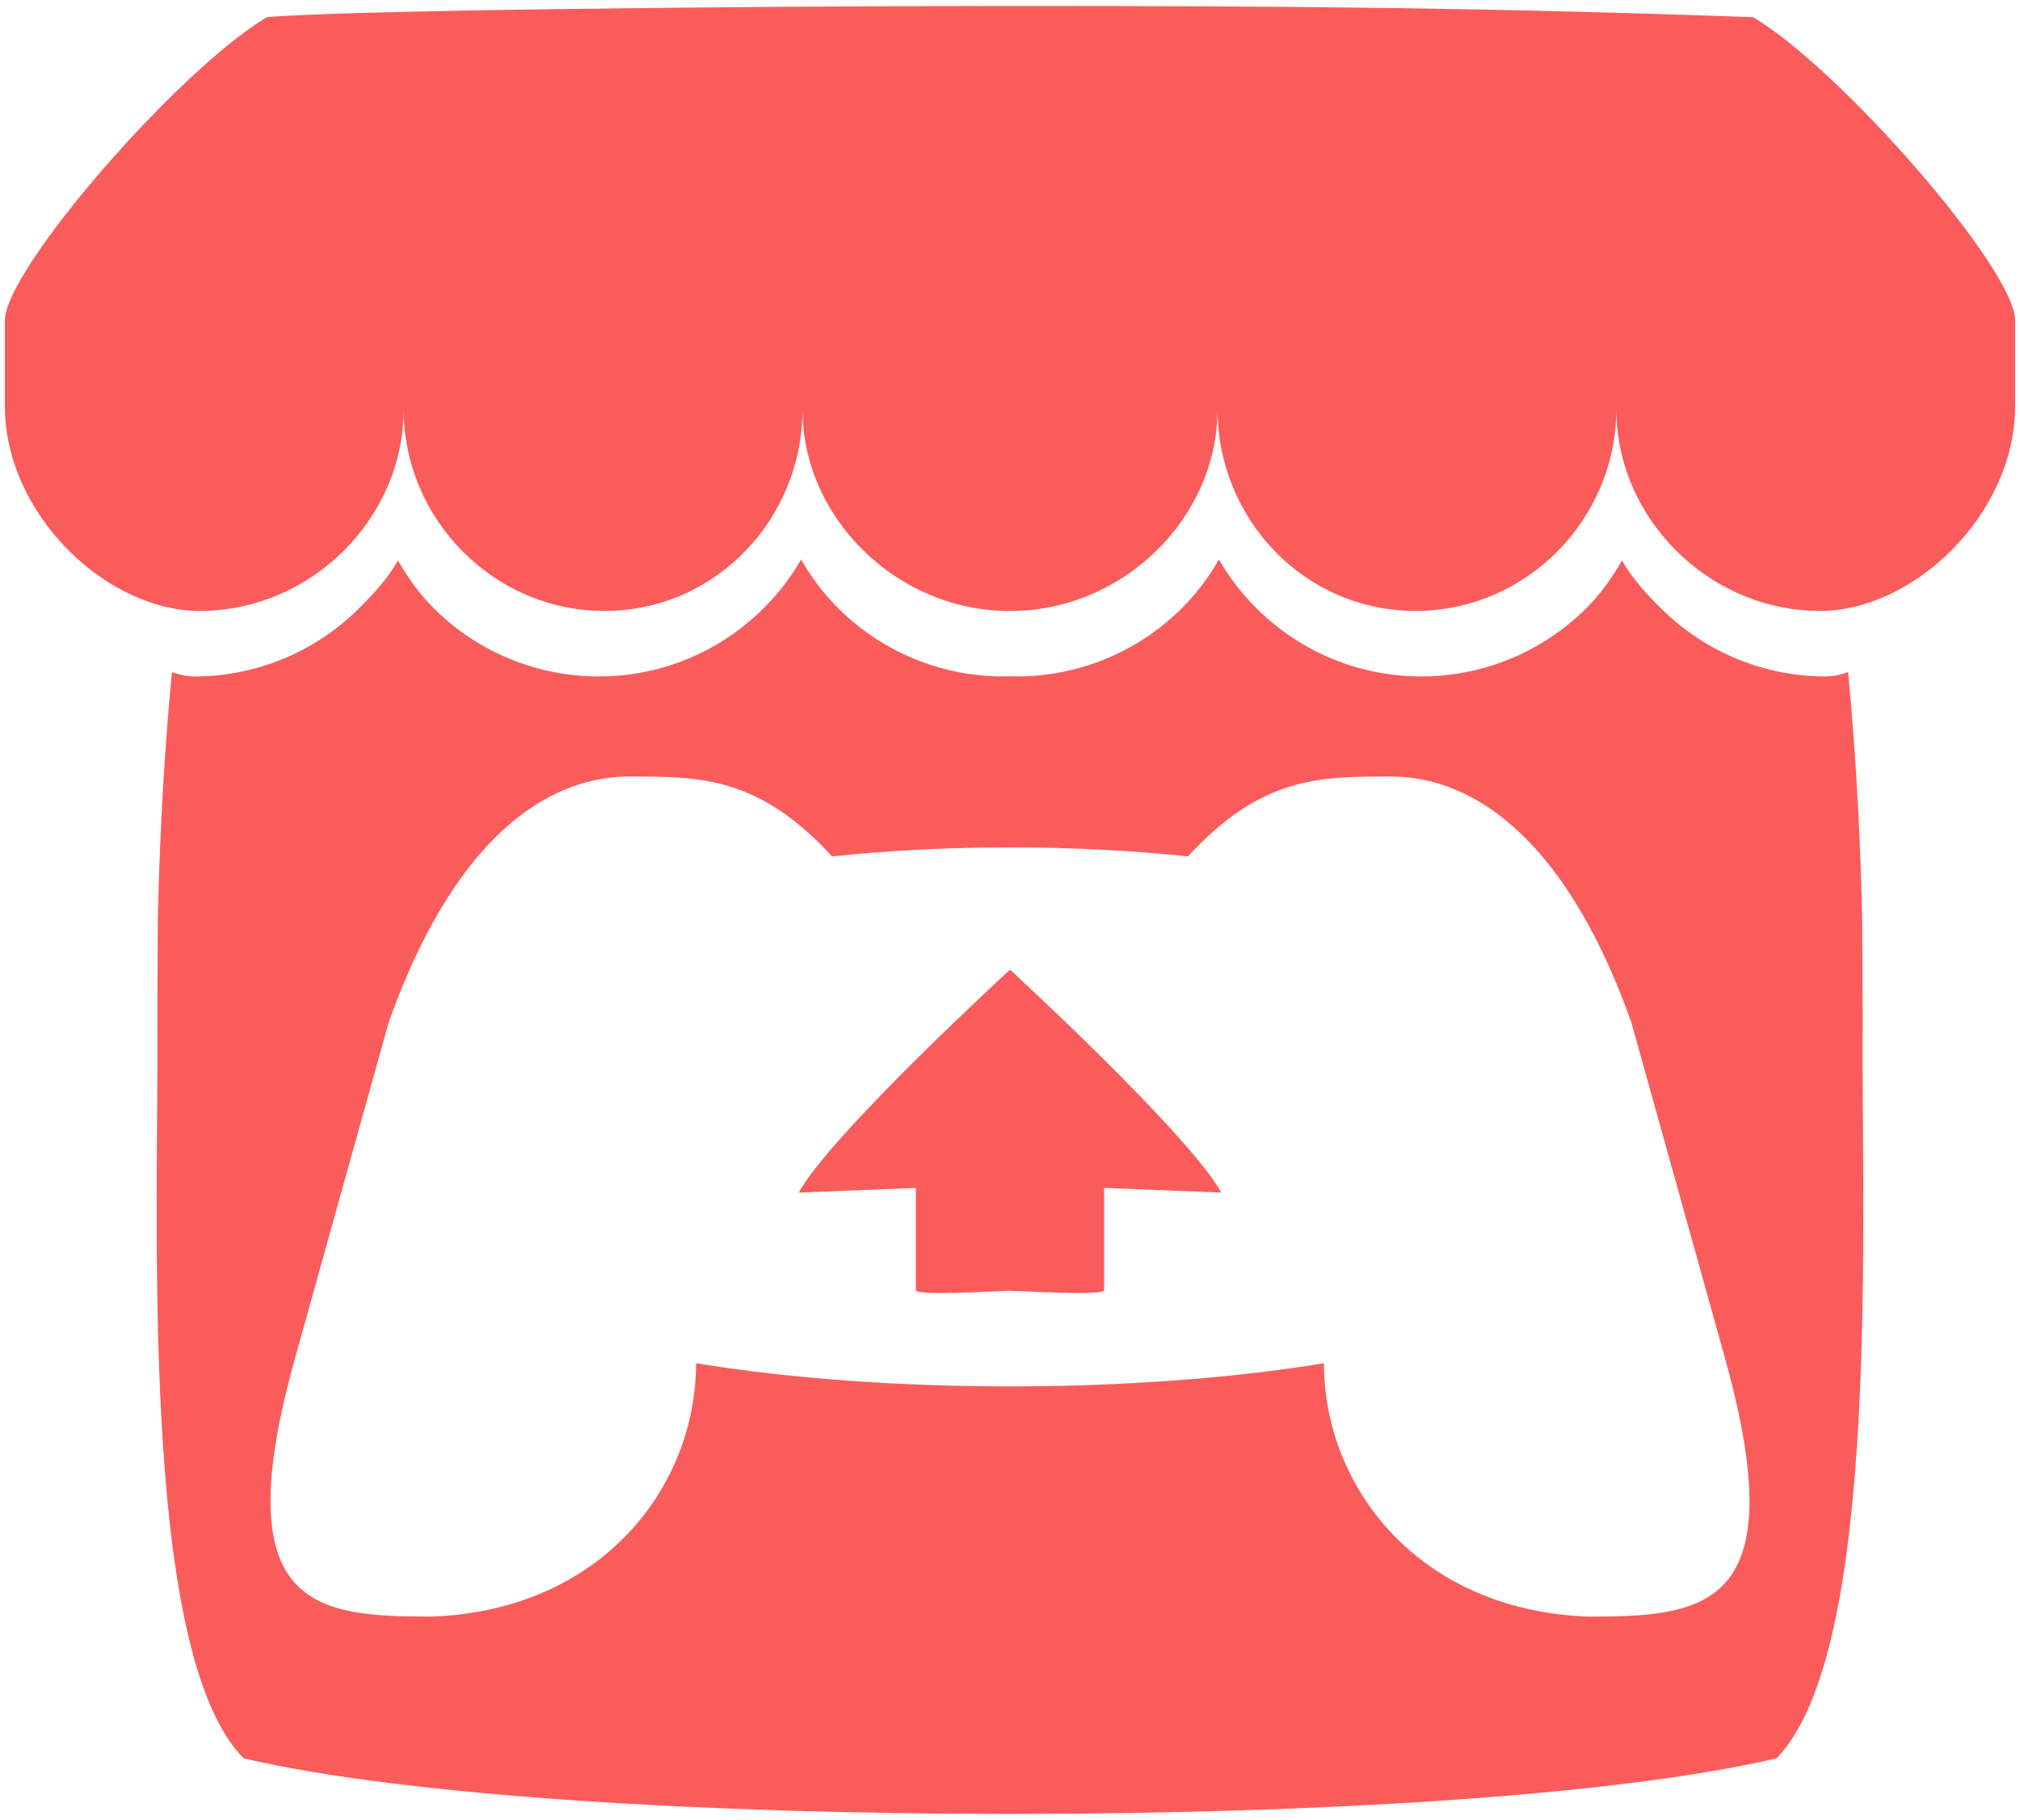
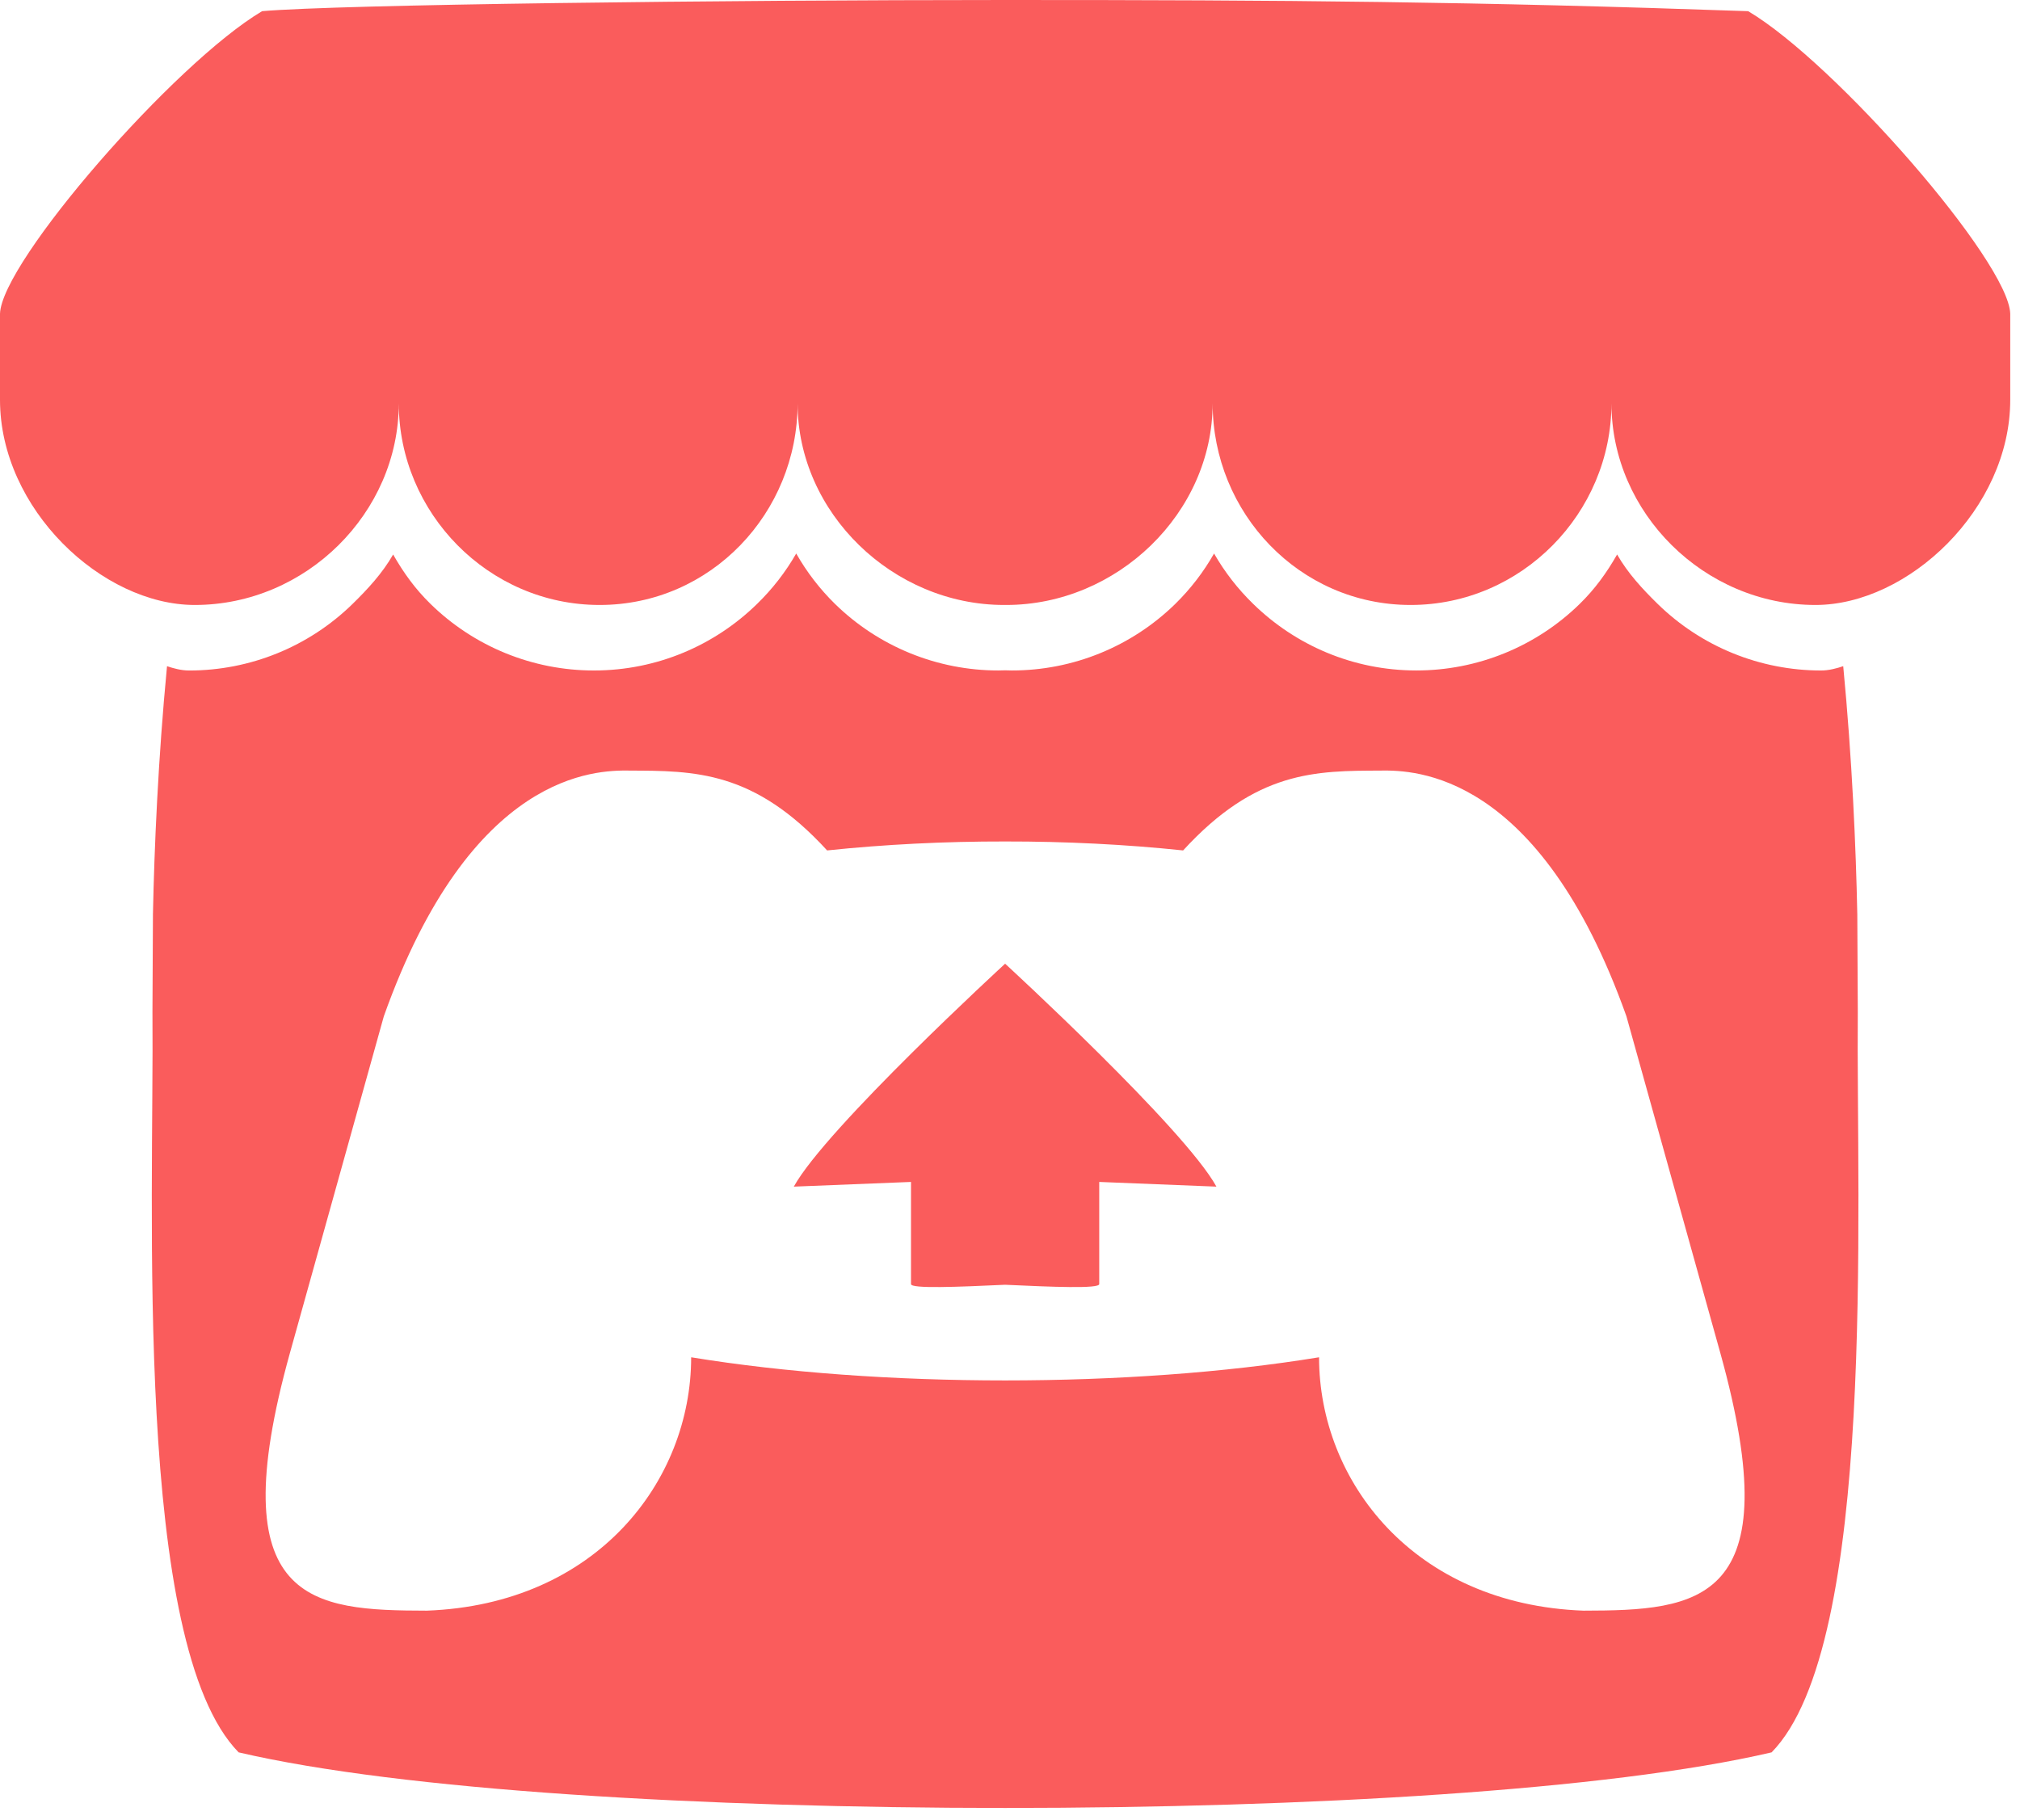
- <svg xmlns="http://www.w3.org/2000/svg" width="263px" height="237px" viewBox="0 0 263 237" version="1.1">
-   <g id="Page-1" stroke="none" stroke-width="1" fill="none" fill-rule="evenodd">
-     <g id="Artboard" transform="translate(-5, -18)" fill="#FA5C5C" fill-rule="nonzero">
-       <g id="itchio-logo-textless-black" transform="translate(5.6355, 18.7756)">
-         <path d="M34.123,1.456 C22.706,8.235 0.213,34.075 0,40.851 L0,52.068 C0,66.287 13.291,78.784 25.358,78.784 C39.847,78.784 51.92,66.775 51.921,52.523 C51.921,66.775 63.579,78.784 78.07,78.784 C92.562,78.784 103.846,66.775 103.846,52.523 C103.846,66.775 116.243,78.784 130.733,78.784 L130.996,78.784 C145.487,78.784 157.884,66.775 157.884,52.523 C157.884,66.775 169.169,78.784 183.659,78.784 C198.15,78.784 209.808,66.775 209.808,52.523 C209.808,66.775 221.883,78.784 236.371,78.784 C248.438,78.784 261.729,66.289 261.729,52.068 L261.729,40.851 C261.516,34.074 239.023,8.233 227.609,1.456 C192.125,0.21 167.526,-0.005 130.863,9.19276627e-05 C94.202,0.003 44.221,0.576 34.12,1.456 L34.123,1.456 Z M103.663,72.087 C102.277,74.503 100.561,76.712 98.564,78.653 C93.094,84.001 85.596,87.316 77.331,87.316 C69.377,87.324 61.738,84.212 56.053,78.648 C54.071,76.707 52.565,74.631 51.186,72.214 L51.18,72.219 C49.801,74.64 47.881,76.715 45.895,78.658 C40.209,84.217 32.57,87.326 24.617,87.319 C23.621,87.319 22.584,87.044 21.746,86.756 C20.581,98.886 20.09,110.479 19.916,118.931 L19.914,118.979 C19.892,123.271 19.871,126.801 19.85,131.704 C20.074,157.155 17.329,214.193 31.071,228.208 C52.366,233.174 91.551,235.435 130.862,235.449 L130.869,235.449 C170.18,235.435 209.364,233.174 230.659,228.208 C244.401,214.192 241.657,157.154 241.881,131.703 C241.857,126.801 241.838,123.271 241.817,118.978 L241.813,118.93 C241.641,110.475 241.149,98.884 239.984,86.754 C239.146,87.042 238.11,87.317 237.113,87.317 C229.16,87.324 221.522,84.215 215.835,78.656 C213.849,76.712 211.929,74.639 210.55,72.216 L210.543,72.212 C209.163,74.629 207.658,76.706 205.676,78.646 C199.992,84.209 192.353,87.321 184.399,87.313 C176.135,87.313 168.636,83.996 163.166,78.648 C161.169,76.708 159.453,74.498 158.068,72.083 C156.697,74.496 154.997,76.705 153.016,78.648 C147.33,84.21 139.69,87.322 131.736,87.314 C131.448,87.314 131.16,87.301 130.872,87.293 L130.865,87.293 C130.577,87.301 130.289,87.314 129.997,87.314 C122.043,87.322 114.404,84.211 108.717,78.649 C106.737,76.706 105.036,74.497 103.666,72.083 L103.663,72.087 Z M81.811,100.343 L81.809,100.354 L81.825,100.354 C90.479,100.372 98.166,100.354 107.691,110.75 C115.188,109.963 123.021,109.571 130.861,109.583 L130.868,109.583 C138.708,109.572 146.541,109.963 154.039,110.75 C163.564,100.353 171.252,100.371 179.905,100.354 L179.92,100.354 L179.918,100.343 C184.007,100.343 200.362,100.343 211.758,132.351 L223.999,176.26 C233.07,208.925 221.095,209.724 206.157,209.753 C184.005,208.928 171.739,192.841 171.739,176.756 C159.477,178.765 145.172,179.77 130.867,179.771 L130.86,179.771 C116.554,179.771 102.249,178.765 89.988,176.756 C89.988,192.841 77.721,208.928 55.57,209.753 C40.632,209.724 28.658,208.926 37.729,176.26 L49.973,132.352 C61.369,100.343 77.724,100.343 81.813,100.343 L81.811,100.343 Z M130.861,125.497 L130.861,125.504 C130.84,125.525 107.541,146.922 103.352,154.533 L118.61,153.922 L118.61,167.227 C118.61,167.85 124.732,167.596 130.861,167.313 L130.868,167.313 C136.995,167.596 143.118,167.85 143.118,167.227 L143.118,153.922 L158.376,154.533 C154.186,146.922 130.867,125.504 130.867,125.504 L130.867,125.497 L130.863,125.499 L130.861,125.497 Z" id="Shape" />
-       </g>
-     </g>
-   </g>
+ <svg xmlns="http://www.w3.org/2000/svg" width="263" height="237" viewBox="0 0 263 237">
+   <path d="M34.123 1.456C22.706 8.235.213 34.075 0 40.851L0 52.068C0 66.287 13.291 78.784 25.358 78.784 39.847 78.784 51.92 66.775 51.921 52.523 51.921 66.775 63.579 78.784 78.07 78.784 92.562 78.784 103.846 66.775 103.846 52.523 103.846 66.775 116.243 78.784 130.733 78.784L130.996 78.784C145.487 78.784 157.884 66.775 157.884 52.523 157.884 66.775 169.169 78.784 183.659 78.784 198.15 78.784 209.808 66.775 209.808 52.523 209.808 66.775 221.883 78.784 236.371 78.784 248.438 78.784 261.729 66.289 261.729 52.068L261.729 40.851C261.516 34.074 239.023 8.233 227.609 1.456 192.125.21 167.526-.005 130.863 0 94.202.003 44.221.576 34.12 1.456L34.123 1.456ZM103.663 72.087C102.277 74.503 100.561 76.712 98.564 78.653 93.094 84.001 85.596 87.316 77.331 87.316 69.377 87.324 61.738 84.212 56.053 78.648 54.071 76.707 52.565 74.631 51.186 72.214L51.18 72.219C49.801 74.64 47.881 76.715 45.895 78.658 40.209 84.217 32.57 87.326 24.617 87.319 23.621 87.319 22.584 87.044 21.746 86.756 20.581 98.886 20.09 110.479 19.916 118.931L19.914 118.979C19.892 123.271 19.871 126.801 19.85 131.704 20.074 157.155 17.329 214.193 31.071 228.208 52.366 233.174 91.551 235.435 130.862 235.449L130.869 235.449C170.18 235.435 209.364 233.174 230.659 228.208 244.401 214.192 241.657 157.154 241.881 131.703 241.857 126.801 241.838 123.271 241.817 118.978L241.813 118.93C241.641 110.475 241.149 98.884 239.984 86.754 239.146 87.042 238.11 87.317 237.113 87.317 229.16 87.324 221.522 84.215 215.835 78.656 213.849 76.712 211.929 74.639 210.55 72.216L210.543 72.212C209.163 74.629 207.658 76.706 205.676 78.646 199.992 84.209 192.353 87.321 184.399 87.313 176.135 87.313 168.636 83.996 163.166 78.648 161.169 76.708 159.453 74.498 158.068 72.083 156.697 74.496 154.997 76.705 153.016 78.648 147.33 84.21 139.69 87.322 131.736 87.314 131.448 87.314 131.16 87.301 130.872 87.293L130.865 87.293C130.577 87.301 130.289 87.314 129.997 87.314 122.043 87.322 114.404 84.211 108.717 78.649 106.737 76.706 105.036 74.497 103.666 72.083L103.663 72.087ZM81.811 100.343 81.809 100.354 81.825 100.354C90.479 100.372 98.166 100.354 107.691 110.75 115.188 109.963 123.021 109.571 130.861 109.583L130.868 109.583C138.708 109.572 146.541 109.963 154.039 110.75 163.564 100.353 171.252 100.371 179.905 100.354L179.92 100.354 179.918 100.343C184.007 100.343 200.362 100.343 211.758 132.351L223.999 176.26C233.07 208.925 221.095 209.724 206.157 209.753 184.005 208.928 171.739 192.841 171.739 176.756 159.477 178.765 145.172 179.77 130.867 179.771L130.86 179.771C116.554 179.771 102.249 178.765 89.988 176.756 89.988 192.841 77.721 208.928 55.57 209.753 40.632 209.724 28.658 208.926 37.729 176.26L49.973 132.352C61.369 100.343 77.724 100.343 81.813 100.343L81.811 100.343ZM130.861 125.497 130.861 125.504C130.84 125.525 107.541 146.922 103.352 154.533L118.61 153.922 118.61 167.227C118.61 167.85 124.732 167.596 130.861 167.313L130.868 167.313C136.995 167.596 143.118 167.85 143.118 167.227L143.118 153.922 158.376 154.533C154.186 146.922 130.867 125.504 130.867 125.504L130.867 125.497 130.863 125.499 130.861 125.497Z" fill="#fa5c5c" />
</svg>
